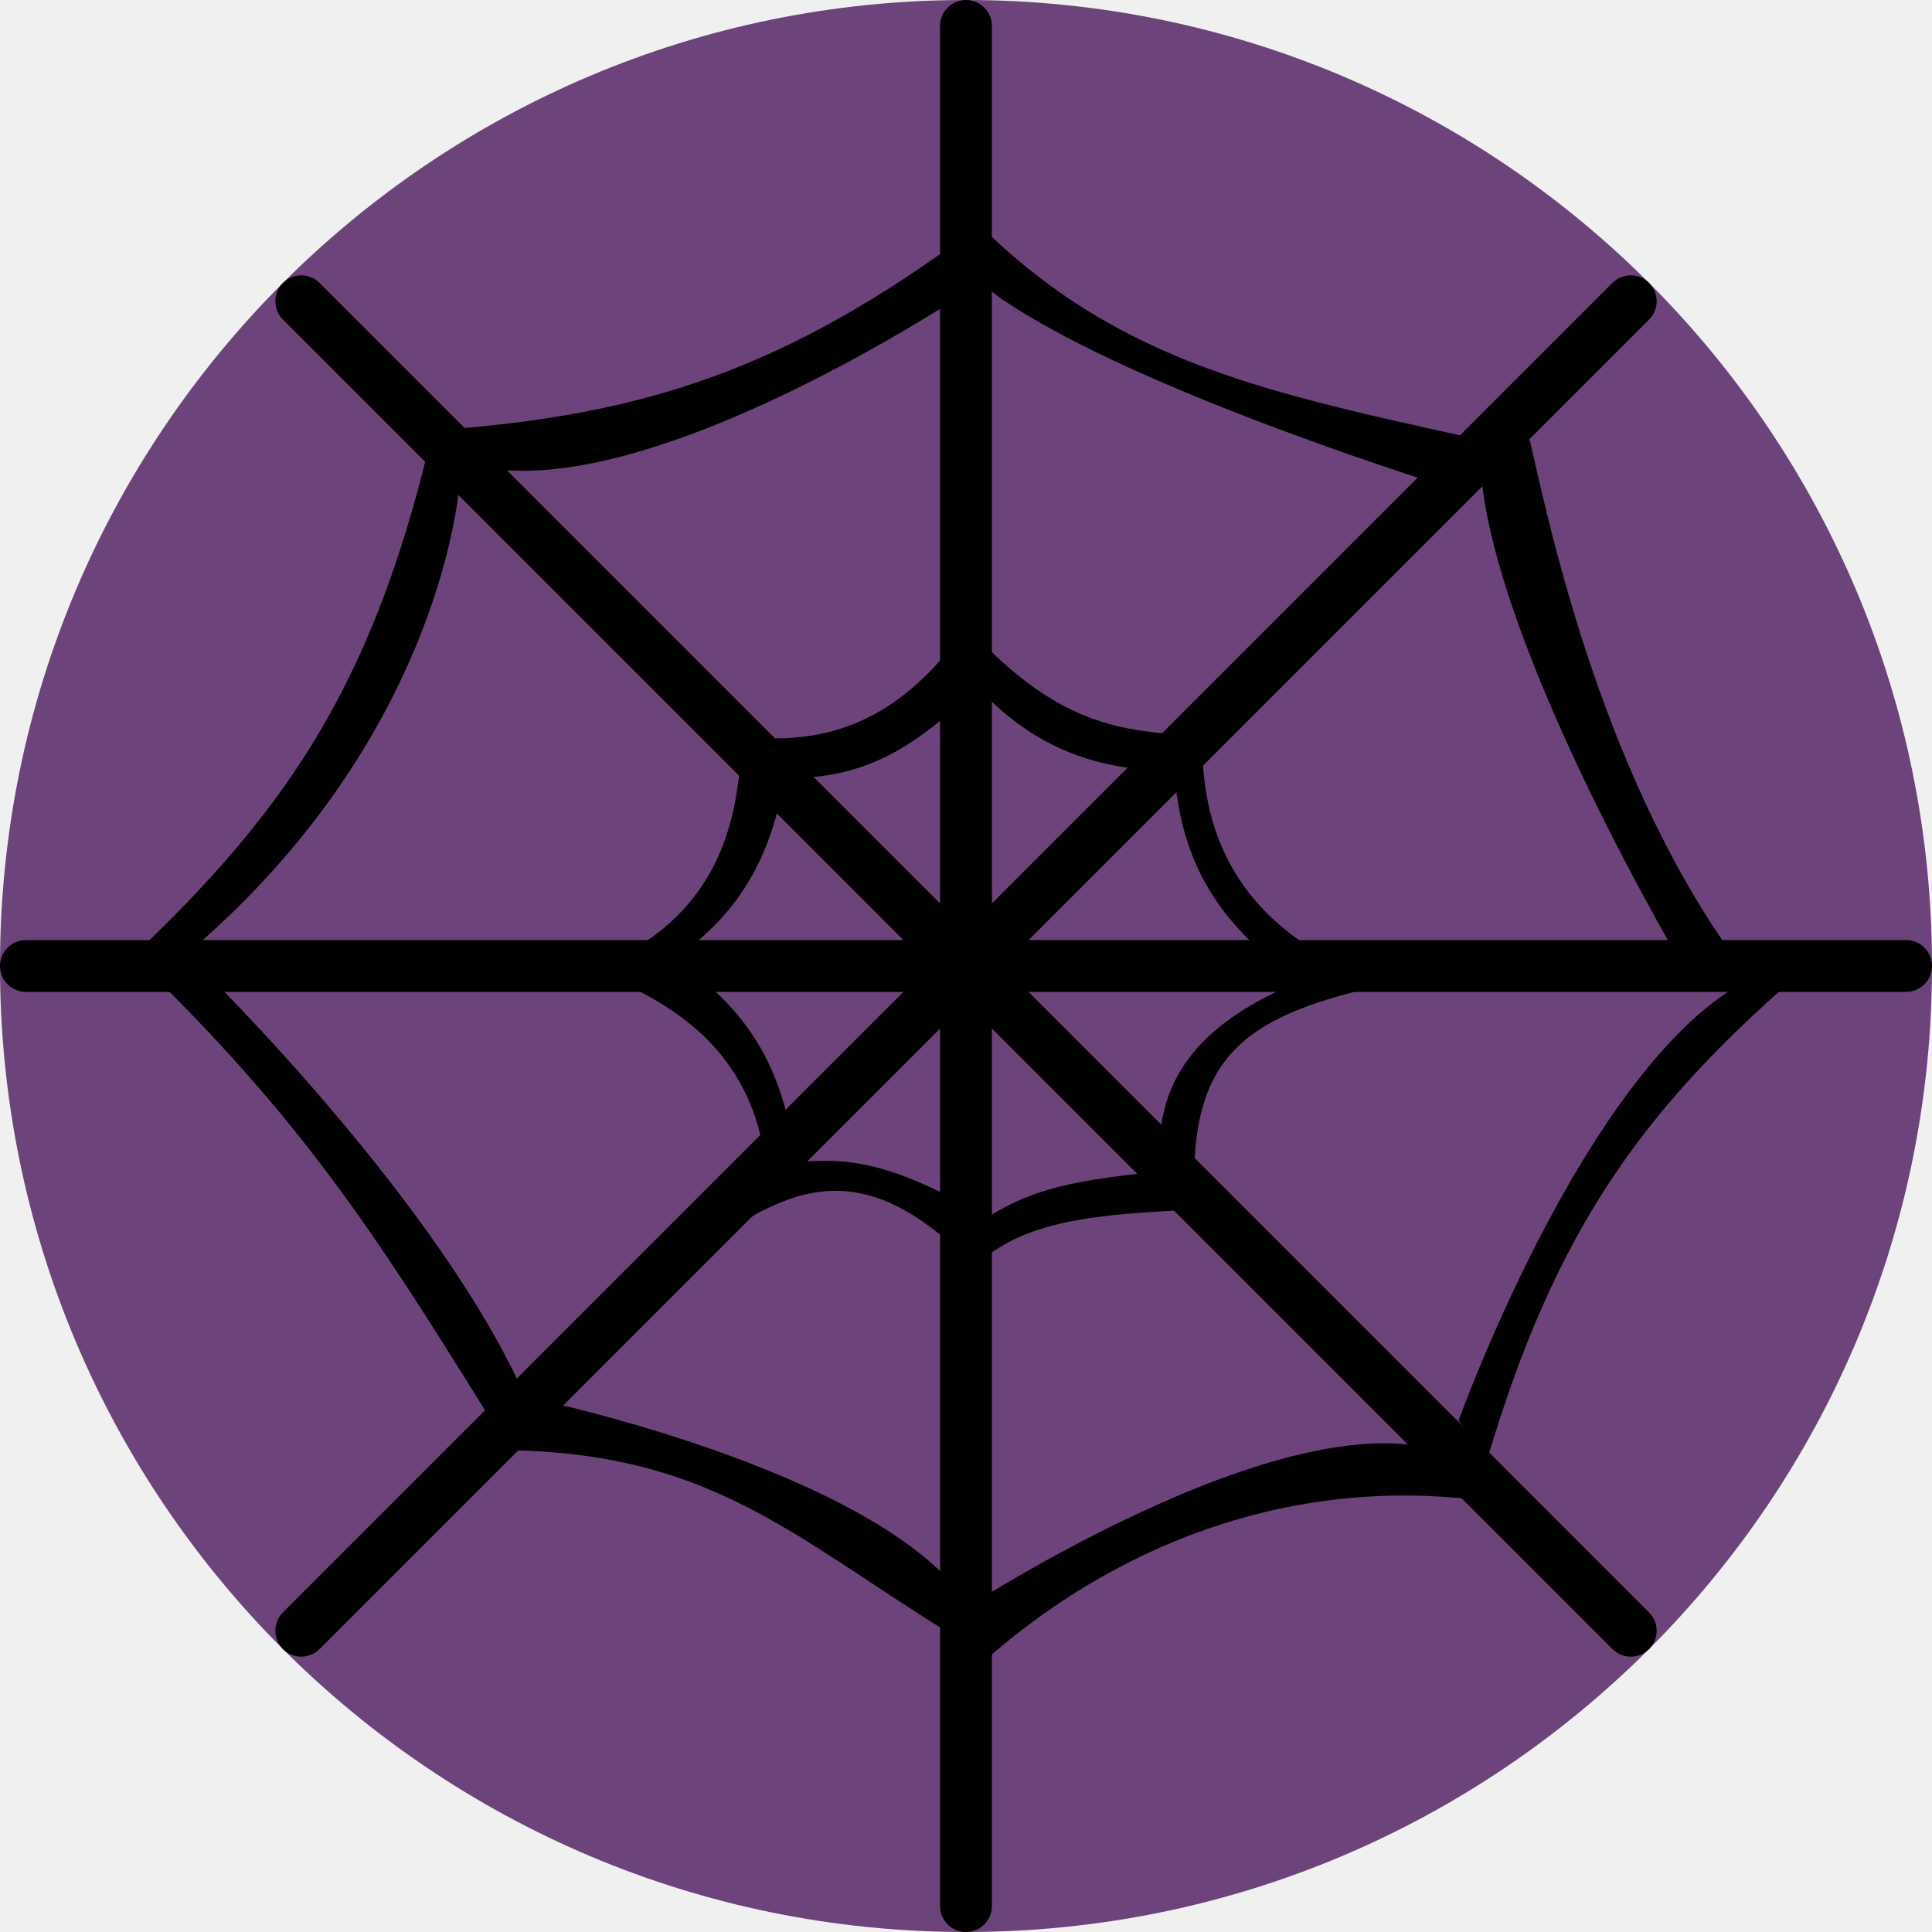
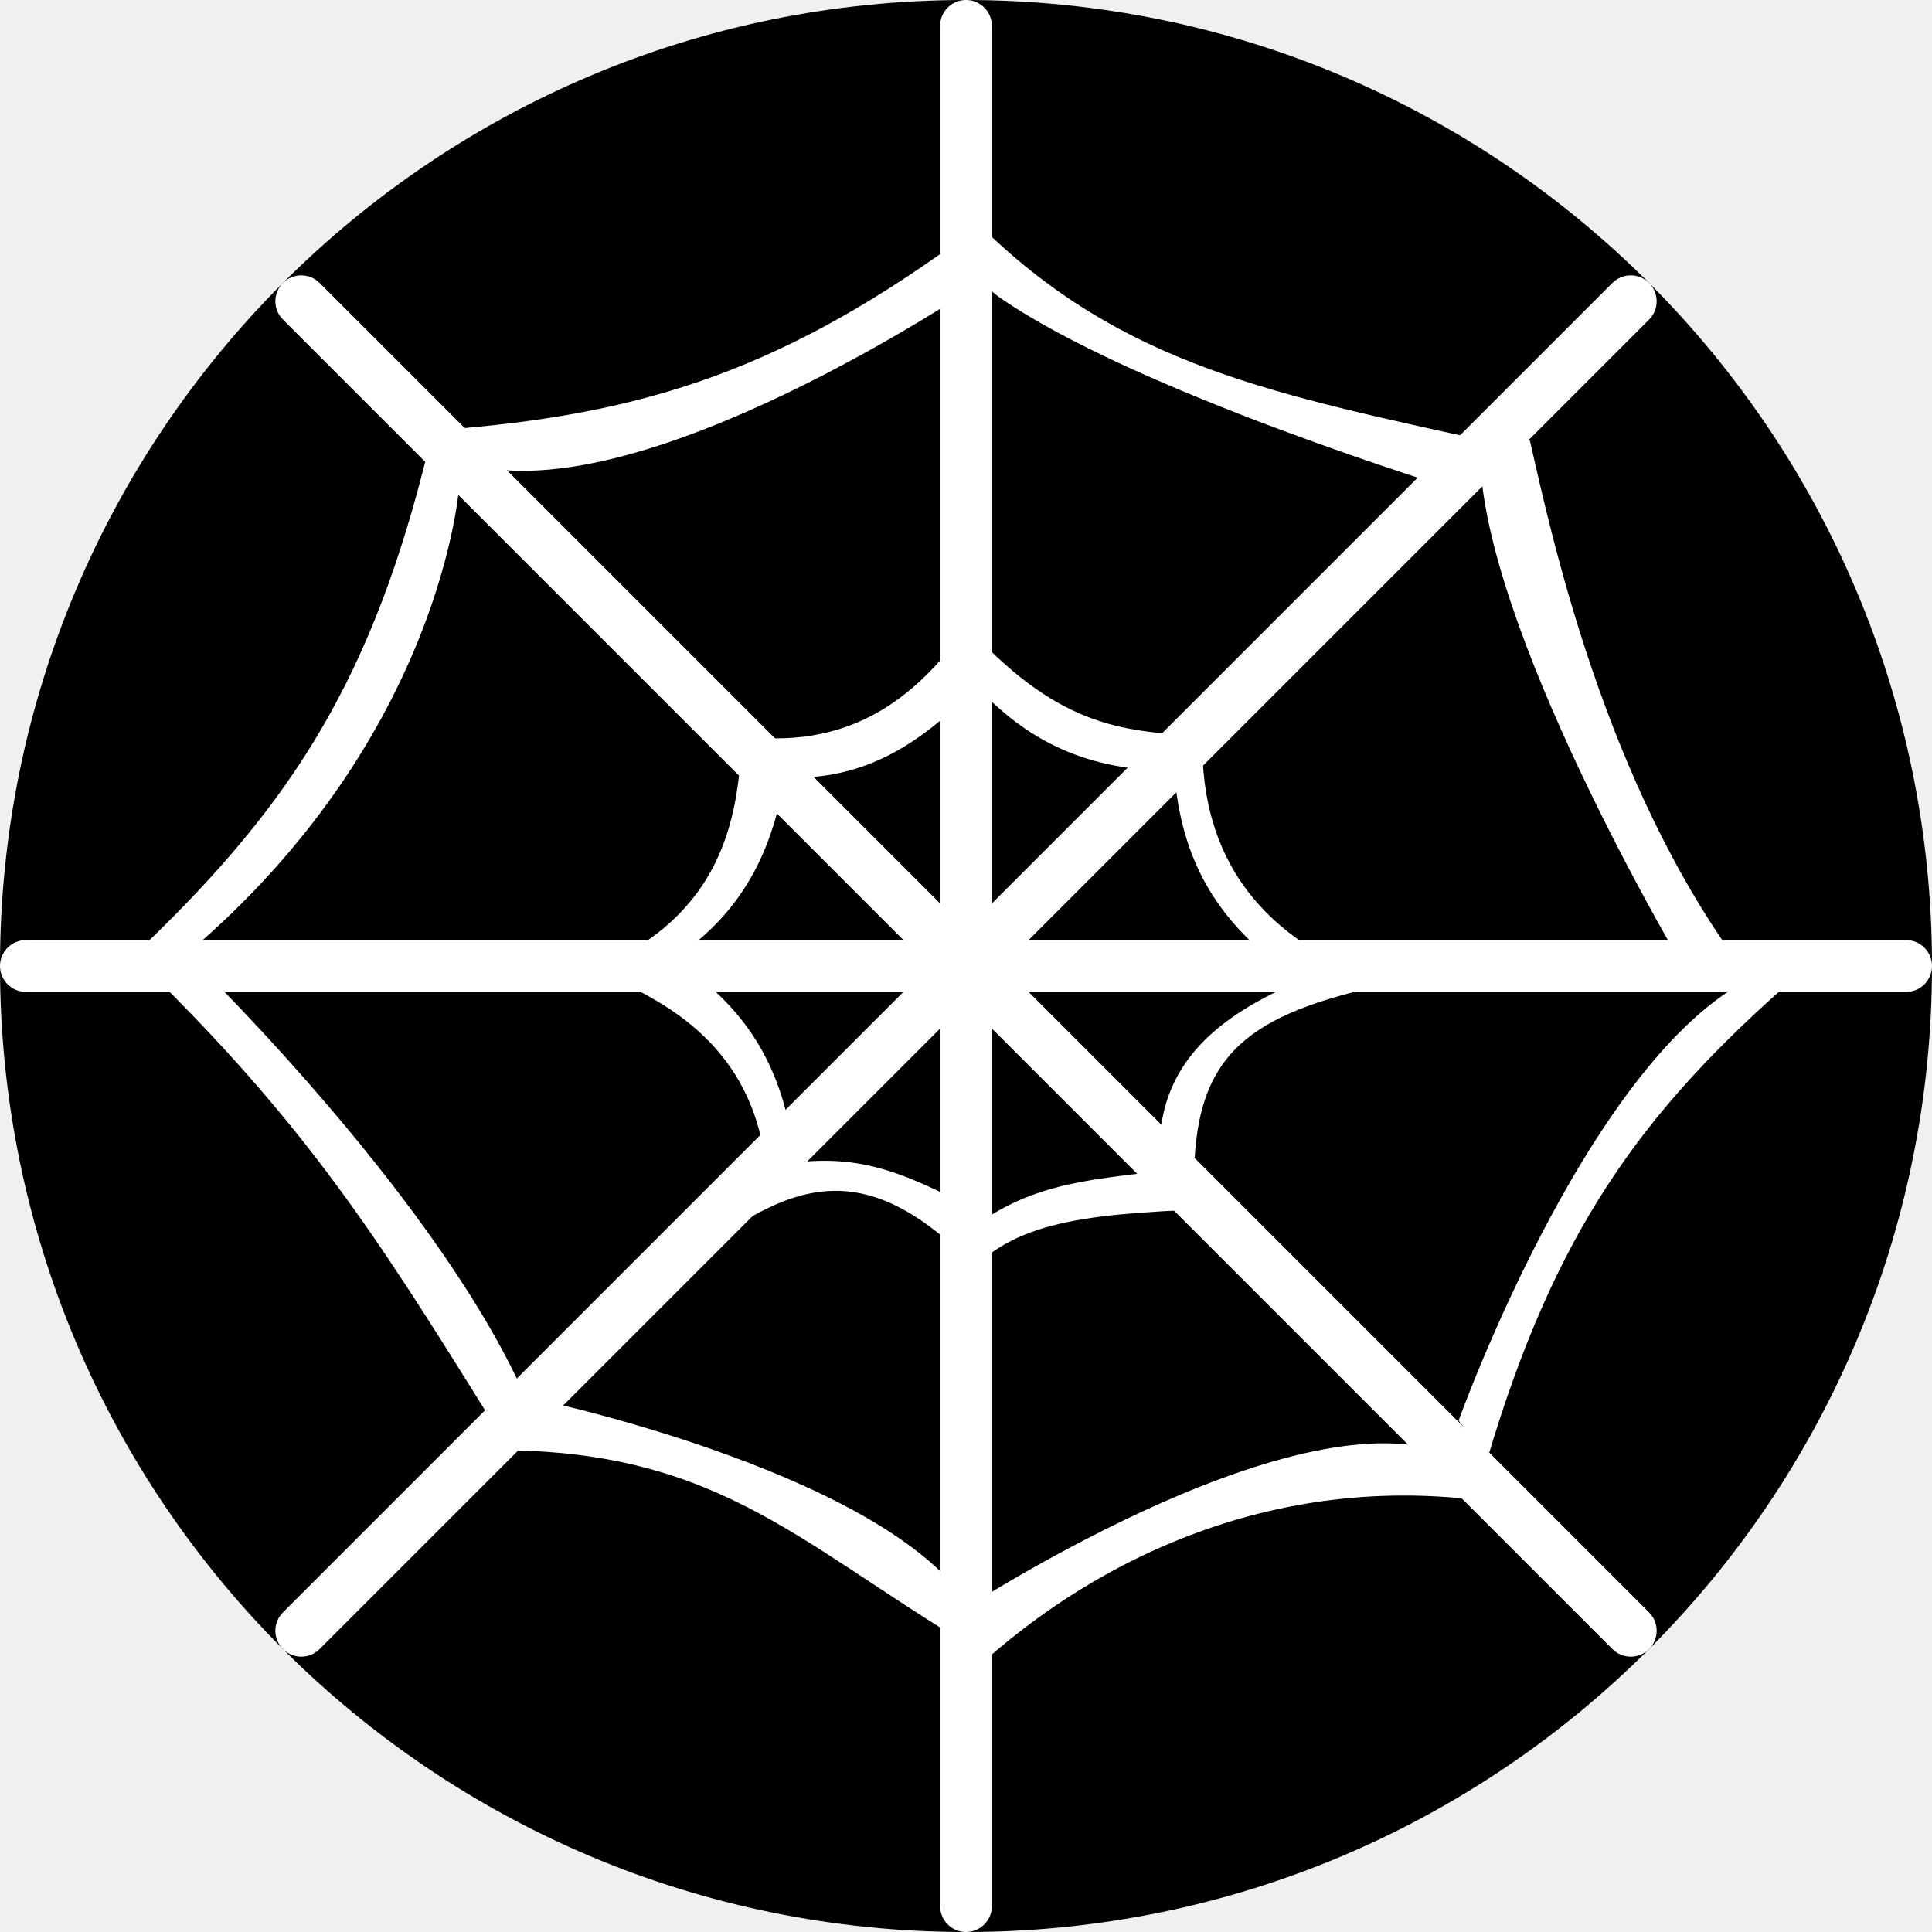
<svg xmlns="http://www.w3.org/2000/svg" width="500.296" height="500.296" viewBox="0 0 132.37 132.37" version="1.1" id="svg1">
  <defs id="defs1">
    </defs>
  <g id="layer1" transform="translate(-34.53521,-81.68208)">
-     <circle style="fill:#6c437a;stroke-width:0.2;fill-opacity:1" id="path1" cx="100.72" cy="147.867" r="66.185" />
+     <circle style="fill:#000000;stroke-width:0.2;fill-opacity:1" id="path1" cx="100.72" cy="147.867" r="66.185" />
    <path style="fill:#000000;stroke-width:0.265;stroke-dasharray:none" d="M 48.396,148.033 153.044,147.701" id="path7" />
-     <rect style="fill:#000000;stroke-width:0.199;stroke-dasharray:none" id="rect8" width="132.37" height="3.55" x="34.535" y="146.092" ry="1.775" />
-     <rect style="fill:#000000;stroke-width:0.199;stroke-dasharray:none" id="rect8-3" width="132.37" height="3.55" x="-214.052" y="98.945" ry="1.775" transform="rotate(-90)" />
-     <rect style="fill:#000000;stroke-width:0.199;stroke-dasharray:none" id="rect8-3-1" width="132.37" height="3.55" x="-99.523" y="174.003" ry="1.775" transform="rotate(-45)" />
-     <rect style="fill:#000000;stroke-width:0.199;stroke-dasharray:none" id="rect8-3-1-3" width="132.37" height="3.55" x="-241.963" y="-35.113" ry="1.775" transform="rotate(-135)" />
+     <rect style="fill:#ffffff;stroke-width:0.199;stroke-dasharray:none" id="rect8" width="132.37" height="3.55" x="34.535" y="146.092" ry="1.775" />
+     <rect style="fill:#ffffff;stroke-width:0.199;stroke-dasharray:none" id="rect8-3" width="132.37" height="3.55" x="-214.052" y="98.945" ry="1.775" transform="rotate(-90)" />
+     <rect style="fill:#ffffff;stroke-width:0.199;stroke-dasharray:none" id="rect8-3-1" width="132.37" height="3.55" x="-99.523" y="174.003" ry="1.775" transform="rotate(-45)" />
+     <rect style="fill:#ffffff;stroke-width:0.199;stroke-dasharray:none" id="rect8-3-1-3" width="132.37" height="3.55" x="-241.963" y="-35.113" ry="1.775" transform="rotate(-135)" />
    <circle id="path9" style="fill:#000000;stroke:#000000;stroke-width:0.265" cx="25.84" cy="48.862" r="0.024" />
-     <path style="fill:#000000;stroke-width:0.199;stroke-dasharray:none" d="m 44.516,146.35 c 10.114,-9.737 15.578,-18.311 19.38,-33.945 l 2.114,2.467 c 0,0 -1.075,17.18 -18.558,32.065 -0.76,0.647 -2.936,-0.587 -2.936,-0.587 z" id="path12" />
-     <path style="fill:#000000;stroke-width:0.199;stroke-dasharray:none" d="m 69.01,180.295 c -7.662,-12.277 -12.532,-20.404 -23.462,-31.263 1.034,-0.32 1.778,-0.641 2.812,-0.961 0,0 16.631,16.252 22.354,29.762 0.389,0.919 -1.705,2.462 -1.705,2.462 z" id="path12-6" />
-     <path style="fill:#000000;stroke-width:0.199;stroke-dasharray:none" d="m 100.987,194.437 c -12.048,-7.208 -17.685,-13.804 -33.769,-13.374 0.609,-0.896 2.712,-2.788 3.321,-3.684 0,0 23.951,4.903 30.245,14.07 0.565,0.823 0.203,2.988 0.203,2.988 z" id="path12-6-2" />
-     <path style="fill:#000000;stroke-width:0.199;stroke-dasharray:none" d="m 135.889,184.473 c -14.67,-1.841 -27.641,4.347 -36.641,13.612 -0.013,-1.083 -0.085,-4.162 -0.099,-5.245 0,0 21.851,-14.655 33.336,-11.934 1.599,0.379 3.403,3.567 3.403,3.567 z" id="path12-6-2-5" />
-     <path style="fill:#000000;stroke-width:0.199;stroke-dasharray:none" d="m 157.525,148.657 c -10.592,9.215 -16.481,17.502 -21.067,32.925 -0.662,-0.857 -1.325,-1.713 -1.987,-2.57 0,0 9.549,-26.658 21.325,-30.854 0.565,-0.201 1.728,0.5 1.728,0.5 z" id="path12-6-2-5-9" />
-     <path style="fill:#000000;stroke-width:0.199;stroke-dasharray:none" d="m 139.352,111.863 c 1.384,6.005 5.042,23.588 14.75,36.418 -1.083,0.026 -2.87,0.111 -3.952,0.137 0,0 -13.273,-22.164 -14.167,-34.593 -0.066,-0.914 0.667,-2.667 0.667,-2.667 z" id="path12-6-2-5-9-2" />
-     <path style="fill:#000000;stroke-width:0.199;stroke-dasharray:none" d="m 101.448,96.911 c 9.948,9.907 20.397,11.782 36.108,15.254 -0.807,0.722 -2.378,2.383 -3.185,3.105 0,0 -22.078,-6.741 -31.392,-13.238 -1.059,-0.739 -2.646,-2.831 -2.646,-2.831 z" id="path12-6-2-5-9-2-4" />
-     <path style="fill:#000000;stroke-width:0.199;stroke-dasharray:none" d="m 64.748,111.142 c 14.001,-1.045 23.678,-4.162 36.58,-13.775 0.018,1.083 0.036,2.83 0.054,3.913 0,0 -22.938,15.533 -34.748,12.188 -0.96,-0.272 -1.887,-2.326 -1.887,-2.326 z" id="path12-6-2-5-9-2-4-0" />
-     <path style="fill:#000000;stroke-width:0.199;stroke-dasharray:none" d="m 75.524,147.935 c 1.449,0 2.897,0 4.346,0 4.463,-2.78 7.165,-6.44 8.281,-12.215 -0.94,-1.057 -1.879,-2.114 -2.819,-3.171 -0.215,5.188 -1.37,11.843 -9.808,15.387 z" id="path13" />
-     <path style="fill:#000000;stroke-width:0.199;stroke-dasharray:none" d="m 87.137,163.453 c 0.532,-1.347 1.064,-2.695 1.595,-4.042 -0.947,-5.172 -3.36,-9.029 -8.322,-12.187 -1.328,0.486 -2.656,0.972 -3.985,1.458 4.746,2.105 10.513,5.623 10.712,14.771 z" id="path13-6" />
-     <path style="fill:#000000;stroke-width:0.199;stroke-dasharray:none" d="m 101.087,168.223 c -0.542,-1.343 1.148,-2.158 0.606,-3.502 -5.657,-2.923 -8.653,-4.235 -14.426,-3.109 -0.629,1.267 -1.258,2.534 -1.886,3.801 4.774,-2.857 9.264,-3.689 15.707,2.81 z" id="path13-6-1" />
-     <path style="fill:#000000;stroke-width:0.199;stroke-dasharray:none" d="m 117.557,164.519 c -1.158,-0.871 -2.315,-1.742 -3.473,-2.613 -5.12,0.654 -9.597,0.839 -13.961,4.782 0.115,1.41 0.054,1.469 0.17,2.878 3.291,-4.016 7.746,-4.705 17.264,-5.048 z" id="path13-6-1-6" />
-     <path style="fill:#000000;stroke-width:0.199;stroke-dasharray:none" d="m 128.624,149.325 c -1.428,-0.246 -2.855,-0.491 -4.283,-0.737 -4.87,1.982 -10.15,4.956 -10.35,11.456 0.747,1.201 1.611,1.58 2.358,2.781 -0.082,-8.6 3.359,-11.439 12.275,-13.5 z" id="path13-6-1-6-7" />
-     <path style="fill:#000000;stroke-width:0.199;stroke-dasharray:none" d="m 116.949,131.327 c -0.634,1.302 -1.268,2.605 -1.902,3.907 0.546,5.23 2.654,9.261 7.358,12.792 1.362,-0.382 1.901,-0.236 3.263,-0.618 -4.57,-2.464 -9.226,-6.945 -8.719,-16.082 z" id="path13-6-1-6-7-4" />
-     <path style="fill:#000000;stroke-width:0.199;stroke-dasharray:none" d="m 100.582,124.38 c 0.271,1.423 0.542,2.846 0.812,4.269 3.565,3.865 7.666,5.835 13.548,5.852 0.863,-1.121 1.315,-1.302 2.177,-2.422 -5.959,-0.182 -10.305,-0.777 -16.538,-7.699 z" id="path13-6-1-6-7-4-0" />
-     <path style="fill:#000000;stroke-width:0.199;stroke-dasharray:none" d="m 84.222,131.926 c 1.209,0.799 2.946,2.243 4.154,3.042 5.256,0.141 9,-2.069 13.114,-6.272 -0.201,-1.4 -0.402,-2.8 -0.604,-4.2 -3.04,4.209 -7.673,9.126 -16.665,7.43 z" id="path13-6-1-6-7-4-0-8" />
+     <path style="fill:#ffffff;stroke-width:0.199;stroke-dasharray:none" d="m 44.516,146.35 c 10.114,-9.737 15.578,-18.311 19.38,-33.945 l 2.114,2.467 c 0,0 -1.075,17.18 -18.558,32.065 -0.76,0.647 -2.936,-0.587 -2.936,-0.587 z" id="path12" />
+     <path style="fill:#ffffff;stroke-width:0.199;stroke-dasharray:none" d="m 69.01,180.295 c -7.662,-12.277 -12.532,-20.404 -23.462,-31.263 1.034,-0.32 1.778,-0.641 2.812,-0.961 0,0 16.631,16.252 22.354,29.762 0.389,0.919 -1.705,2.462 -1.705,2.462 z" id="path12-6" />
+     <path style="fill:#ffffff;stroke-width:0.199;stroke-dasharray:none" d="m 100.987,194.437 c -12.048,-7.208 -17.685,-13.804 -33.769,-13.374 0.609,-0.896 2.712,-2.788 3.321,-3.684 0,0 23.951,4.903 30.245,14.07 0.565,0.823 0.203,2.988 0.203,2.988 z" id="path12-6-2" />
+     <path style="fill:#ffffff;stroke-width:0.199;stroke-dasharray:none" d="m 135.889,184.473 c -14.67,-1.841 -27.641,4.347 -36.641,13.612 -0.013,-1.083 -0.085,-4.162 -0.099,-5.245 0,0 21.851,-14.655 33.336,-11.934 1.599,0.379 3.403,3.567 3.403,3.567 z" id="path12-6-2-5" />
+     <path style="fill:#ffffff;stroke-width:0.199;stroke-dasharray:none" d="m 157.525,148.657 c -10.592,9.215 -16.481,17.502 -21.067,32.925 -0.662,-0.857 -1.325,-1.713 -1.987,-2.57 0,0 9.549,-26.658 21.325,-30.854 0.565,-0.201 1.728,0.5 1.728,0.5 z" id="path12-6-2-5-9" />
+     <path style="fill:#ffffff;stroke-width:0.199;stroke-dasharray:none" d="m 139.352,111.863 c 1.384,6.005 5.042,23.588 14.75,36.418 -1.083,0.026 -2.87,0.111 -3.952,0.137 0,0 -13.273,-22.164 -14.167,-34.593 -0.066,-0.914 0.667,-2.667 0.667,-2.667 z" id="path12-6-2-5-9-2" />
+     <path style="fill:#ffffff;stroke-width:0.199;stroke-dasharray:none" d="m 101.448,96.911 c 9.948,9.907 20.397,11.782 36.108,15.254 -0.807,0.722 -2.378,2.383 -3.185,3.105 0,0 -22.078,-6.741 -31.392,-13.238 -1.059,-0.739 -2.646,-2.831 -2.646,-2.831 z" id="path12-6-2-5-9-2-4" />
+     <path style="fill:#ffffff;stroke-width:0.199;stroke-dasharray:none" d="m 64.748,111.142 c 14.001,-1.045 23.678,-4.162 36.58,-13.775 0.018,1.083 0.036,2.83 0.054,3.913 0,0 -22.938,15.533 -34.748,12.188 -0.96,-0.272 -1.887,-2.326 -1.887,-2.326 z" id="path12-6-2-5-9-2-4-0" />
+     <path style="fill:#ffffff;stroke-width:0.199;stroke-dasharray:none" d="m 75.524,147.935 c 1.449,0 2.897,0 4.346,0 4.463,-2.78 7.165,-6.44 8.281,-12.215 -0.94,-1.057 -1.879,-2.114 -2.819,-3.171 -0.215,5.188 -1.37,11.843 -9.808,15.387 z" id="path13" />
+     <path style="fill:#ffffff;stroke-width:0.199;stroke-dasharray:none" d="m 87.137,163.453 c 0.532,-1.347 1.064,-2.695 1.595,-4.042 -0.947,-5.172 -3.36,-9.029 -8.322,-12.187 -1.328,0.486 -2.656,0.972 -3.985,1.458 4.746,2.105 10.513,5.623 10.712,14.771 z" id="path13-6" />
+     <path style="fill:#ffffff;stroke-width:0.199;stroke-dasharray:none" d="m 101.087,168.223 c -0.542,-1.343 1.148,-2.158 0.606,-3.502 -5.657,-2.923 -8.653,-4.235 -14.426,-3.109 -0.629,1.267 -1.258,2.534 -1.886,3.801 4.774,-2.857 9.264,-3.689 15.707,2.81 z" id="path13-6-1" />
+     <path style="fill:#ffffff;stroke-width:0.199;stroke-dasharray:none" d="m 117.557,164.519 c -1.158,-0.871 -2.315,-1.742 -3.473,-2.613 -5.12,0.654 -9.597,0.839 -13.961,4.782 0.115,1.41 0.054,1.469 0.17,2.878 3.291,-4.016 7.746,-4.705 17.264,-5.048 z" id="path13-6-1-6" />
+     <path style="fill:#ffffff;stroke-width:0.199;stroke-dasharray:none" d="m 128.624,149.325 c -1.428,-0.246 -2.855,-0.491 -4.283,-0.737 -4.87,1.982 -10.15,4.956 -10.35,11.456 0.747,1.201 1.611,1.58 2.358,2.781 -0.082,-8.6 3.359,-11.439 12.275,-13.5 z" id="path13-6-1-6-7" />
+     <path style="fill:#ffffff;stroke-width:0.199;stroke-dasharray:none" d="m 116.949,131.327 c -0.634,1.302 -1.268,2.605 -1.902,3.907 0.546,5.23 2.654,9.261 7.358,12.792 1.362,-0.382 1.901,-0.236 3.263,-0.618 -4.57,-2.464 -9.226,-6.945 -8.719,-16.082 z" id="path13-6-1-6-7-4" />
+     <path style="fill:#ffffff;stroke-width:0.199;stroke-dasharray:none" d="m 100.582,124.38 c 0.271,1.423 0.542,2.846 0.812,4.269 3.565,3.865 7.666,5.835 13.548,5.852 0.863,-1.121 1.315,-1.302 2.177,-2.422 -5.959,-0.182 -10.305,-0.777 -16.538,-7.699 z" id="path13-6-1-6-7-4-0" />
+     <path style="fill:#ffffff;stroke-width:0.199;stroke-dasharray:none" d="m 84.222,131.926 c 1.209,0.799 2.946,2.243 4.154,3.042 5.256,0.141 9,-2.069 13.114,-6.272 -0.201,-1.4 -0.402,-2.8 -0.604,-4.2 -3.04,4.209 -7.673,9.126 -16.665,7.43 z" id="path13-6-1-6-7-4-0-8" />
  </g>
</svg>
